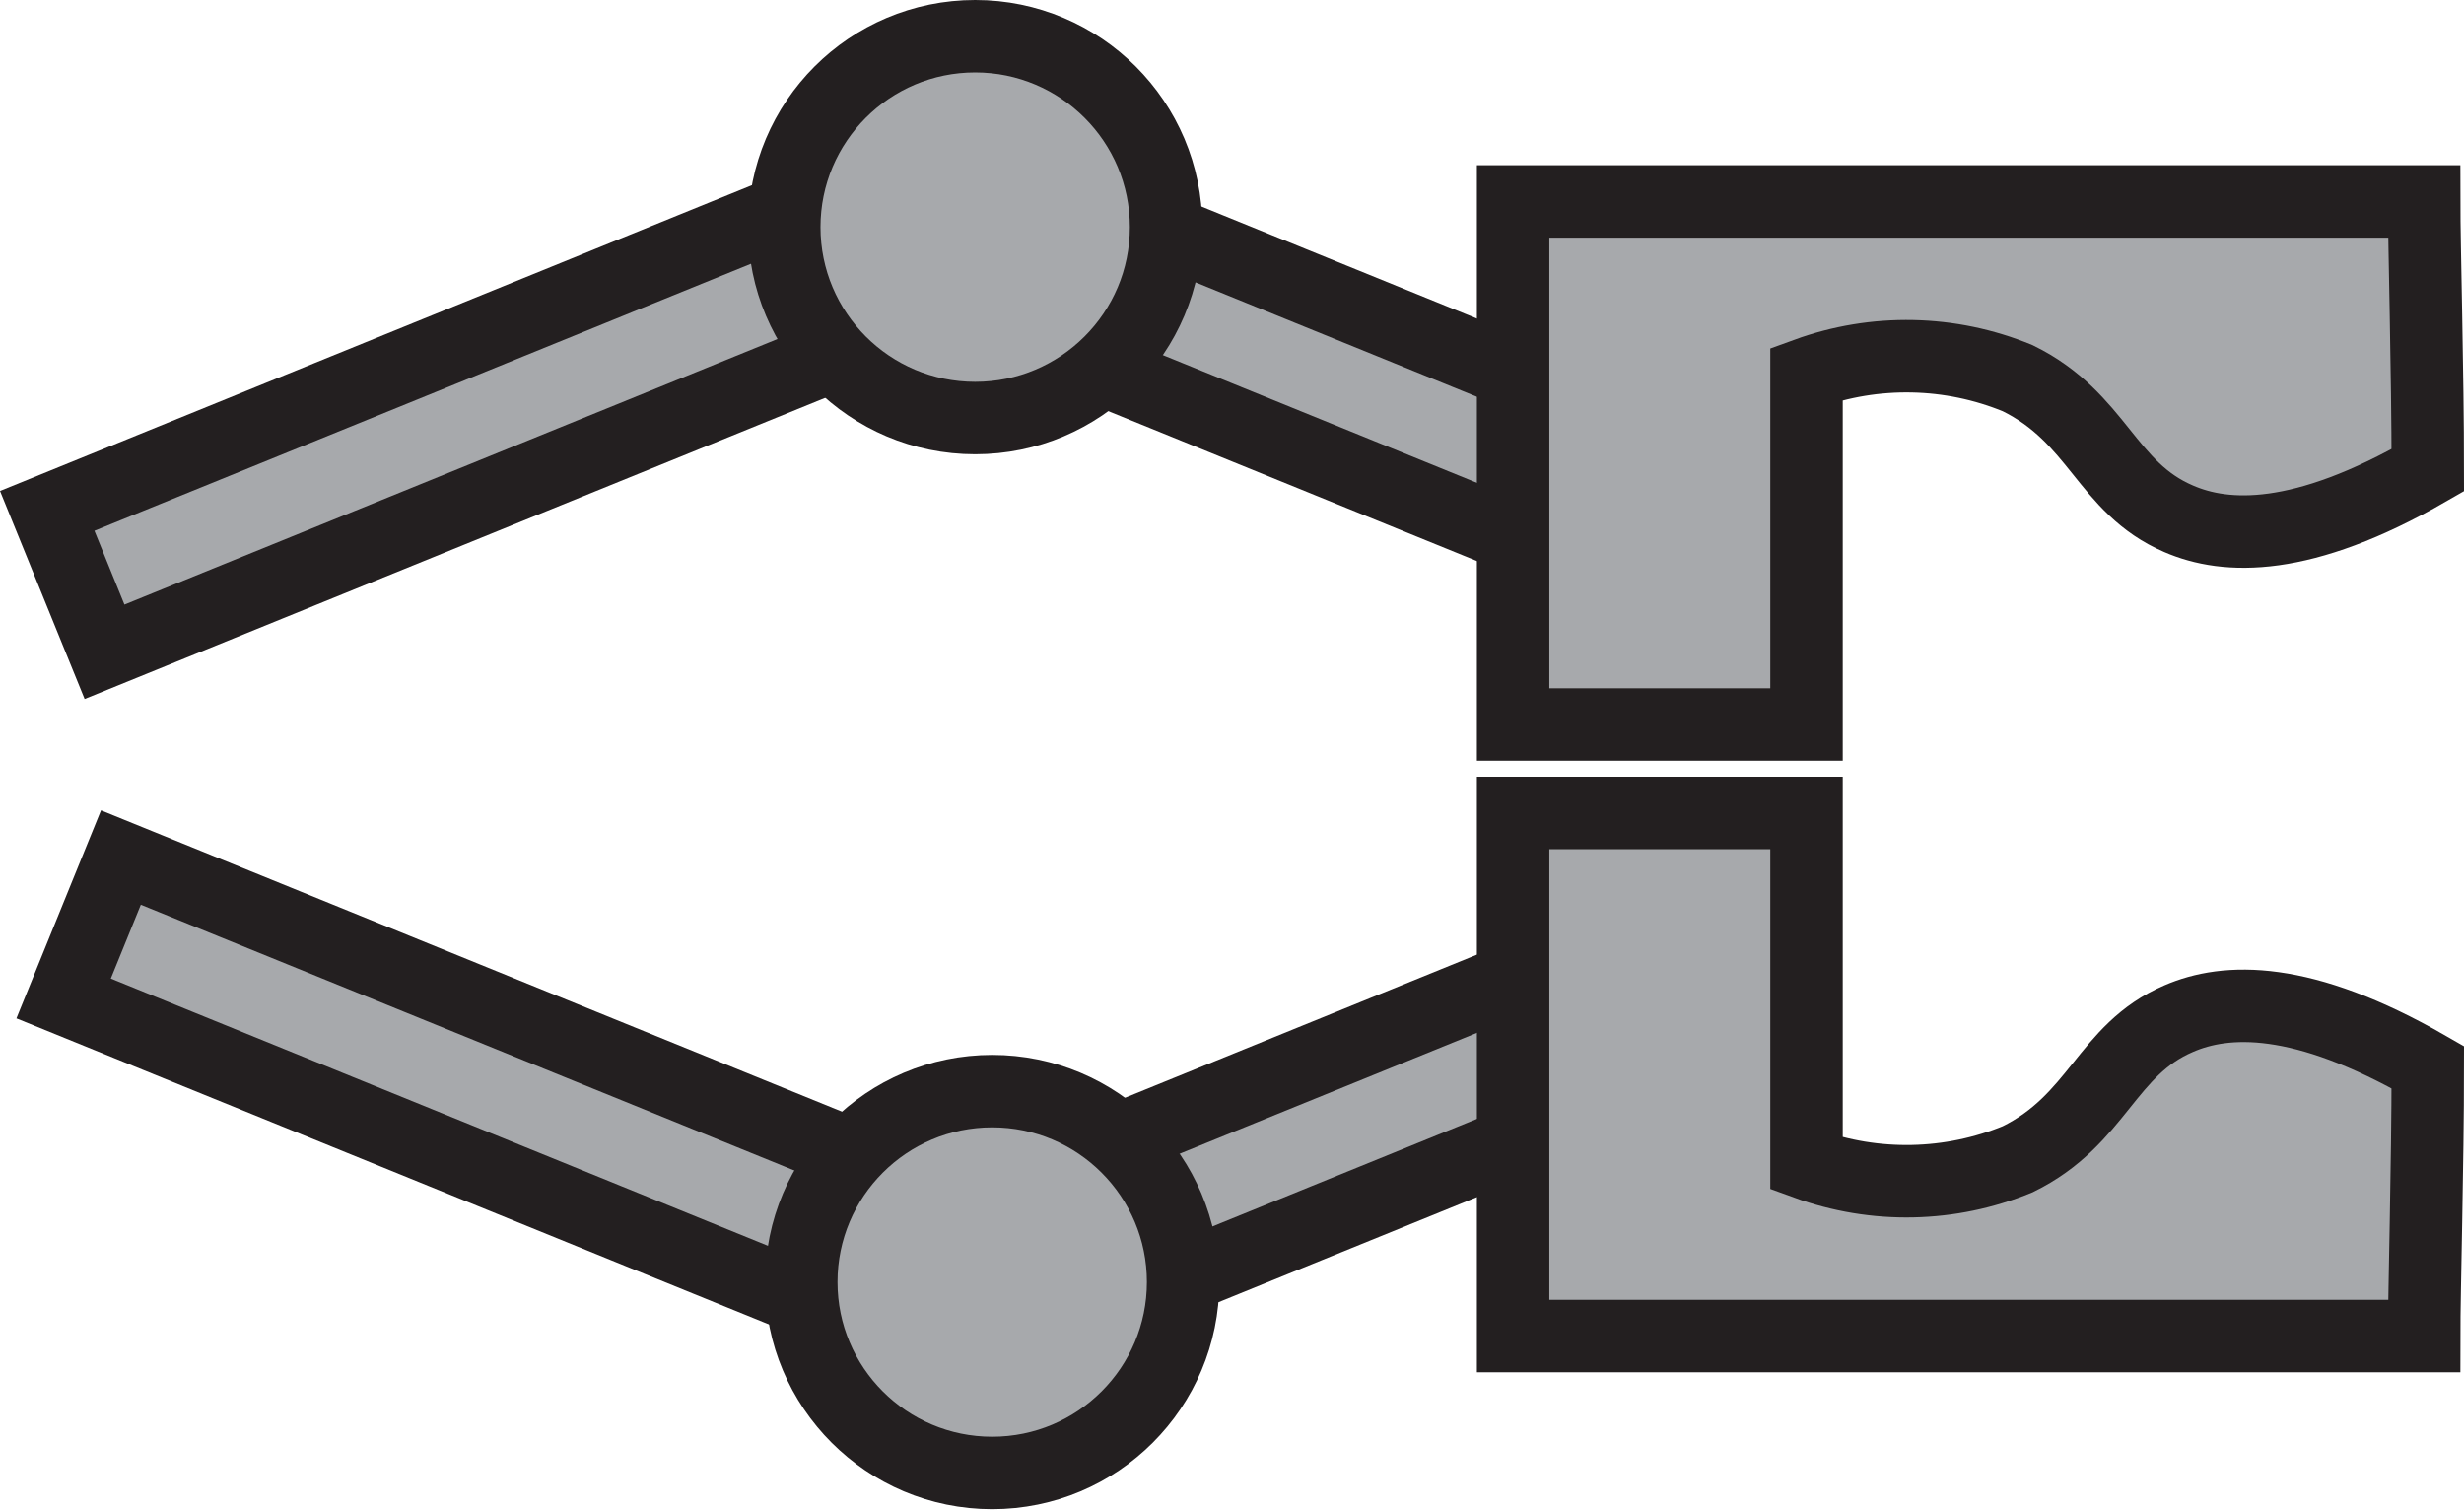
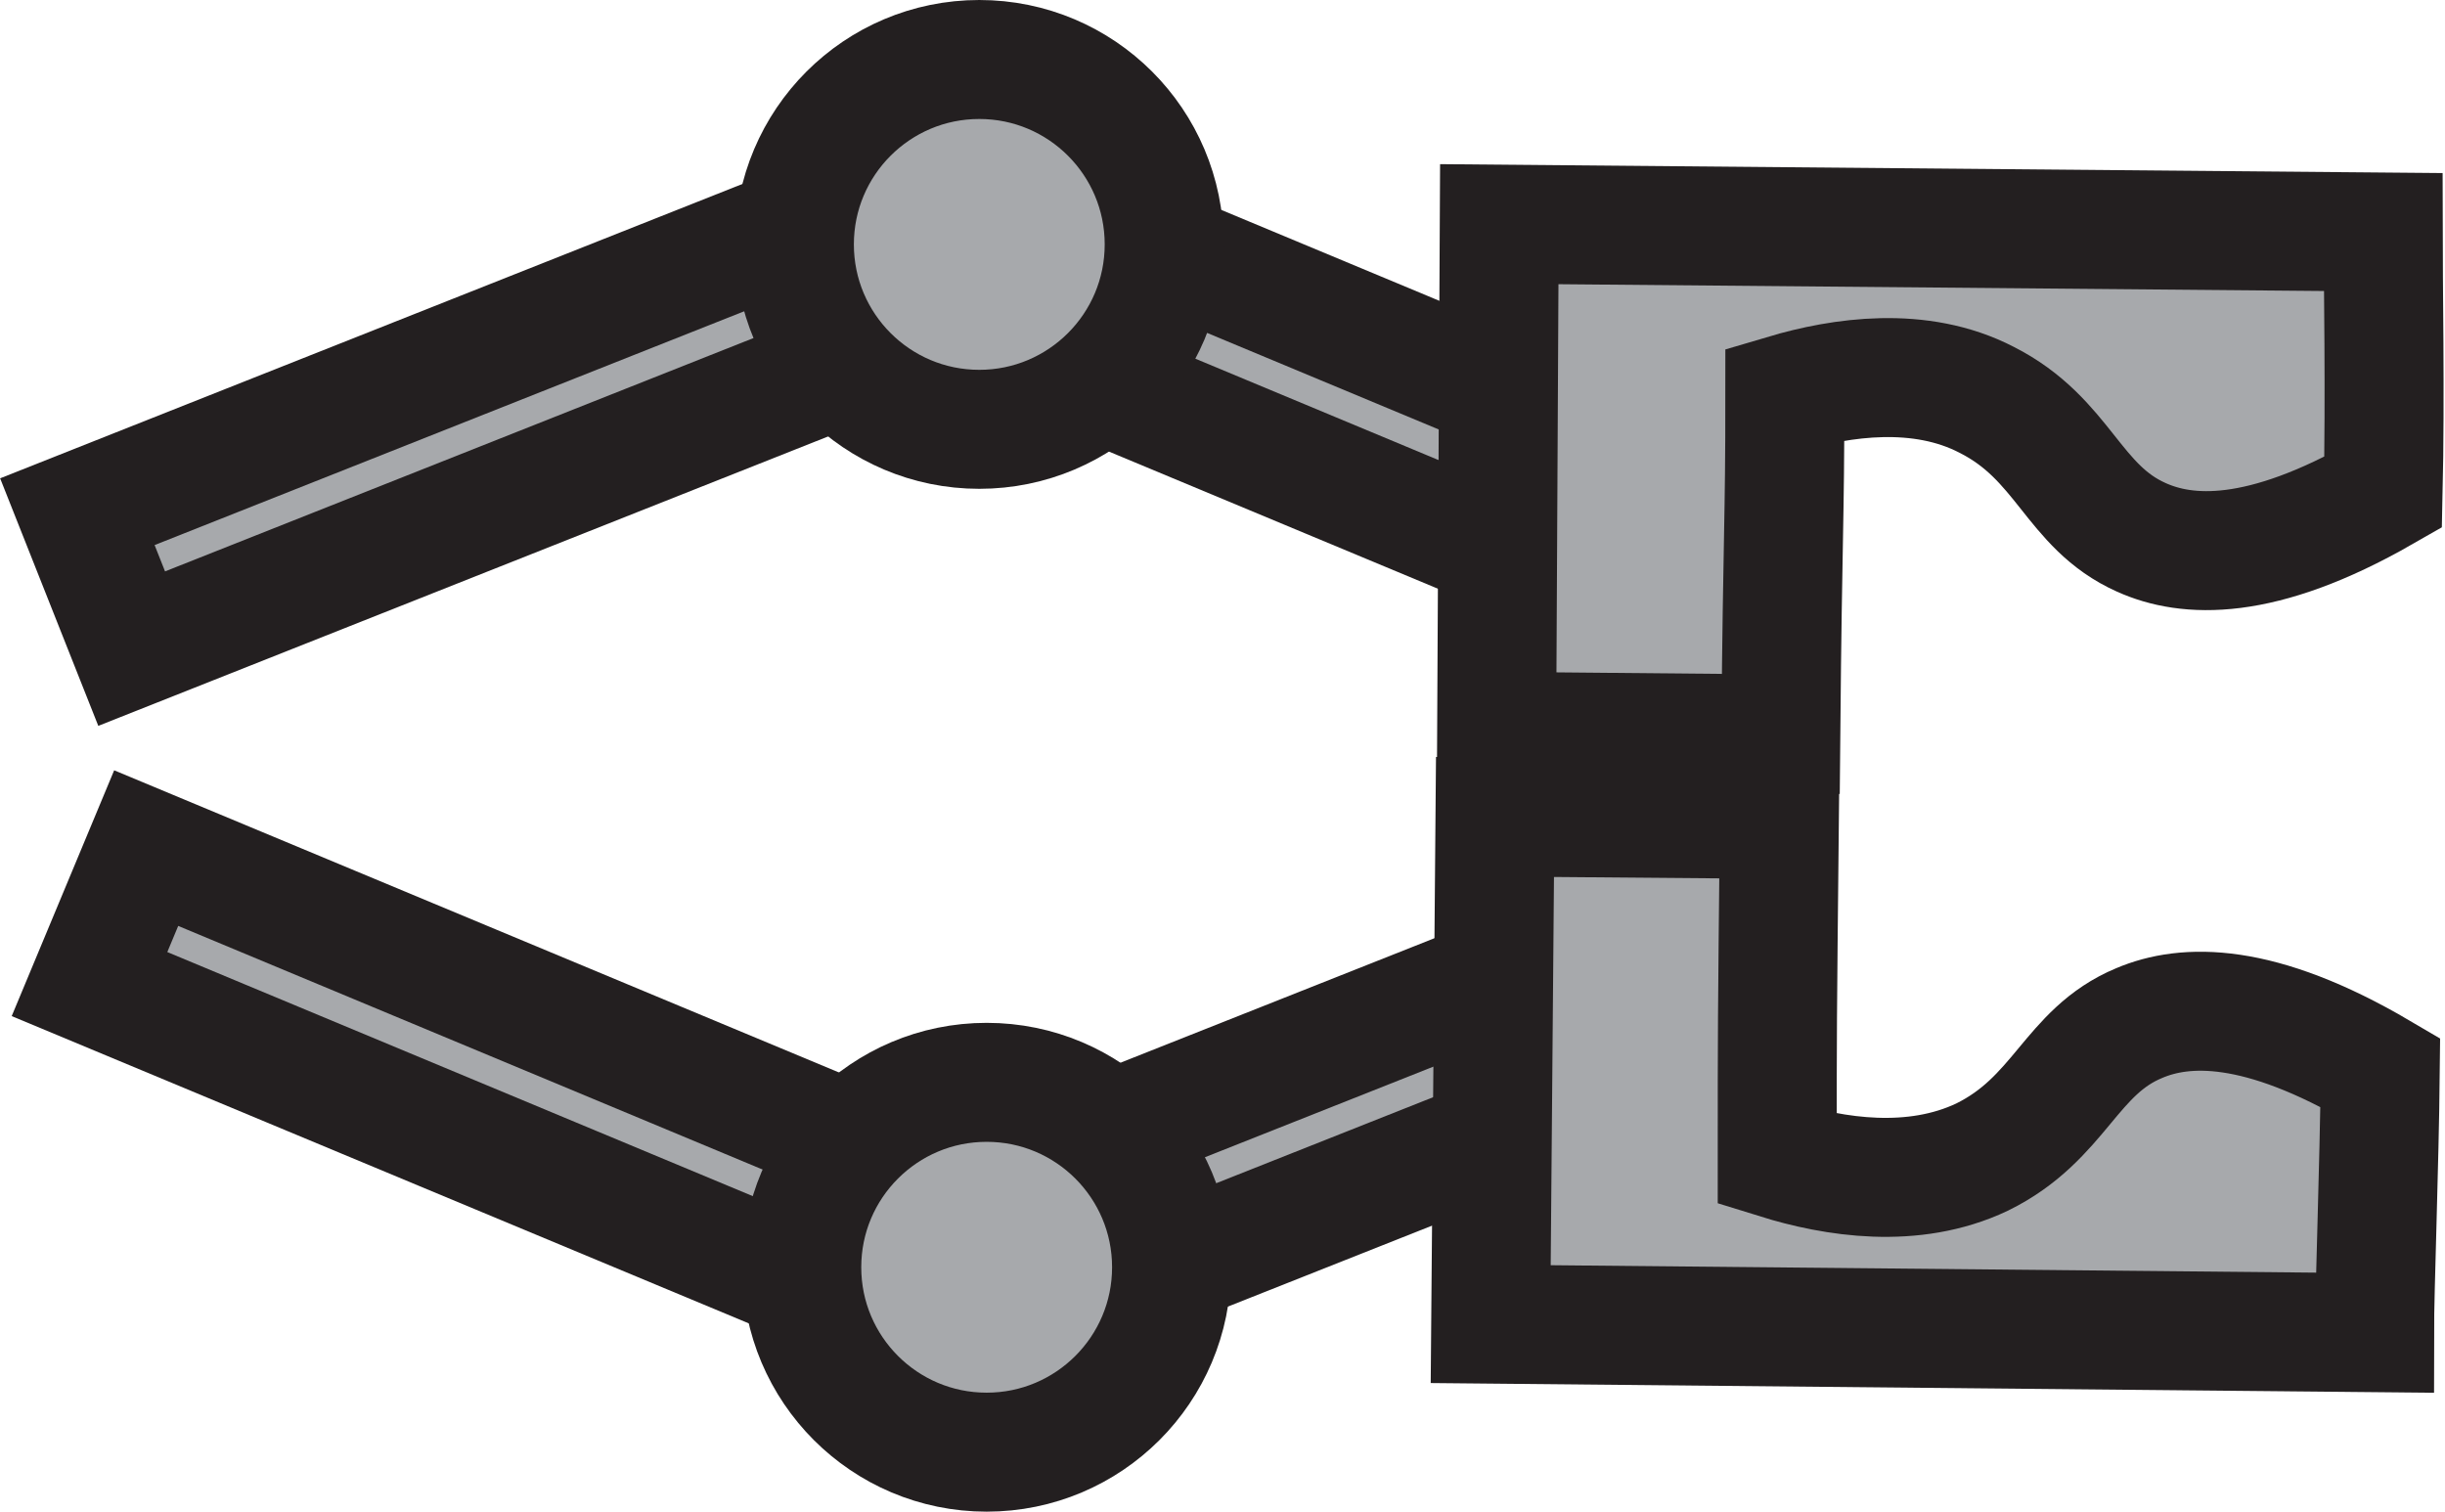
- <svg xmlns="http://www.w3.org/2000/svg" viewBox="0 0 68.02 41.66">
+ <svg xmlns="http://www.w3.org/2000/svg" viewBox="0 0 102.74 63.52">
  <defs>
-     <style>.cls-1{fill:#a7a9ac;stroke:#231f20;stroke-miterlimit:10;stroke-width:2px;}</style>
+     <style>.cls-1{fill:#a7a9ac;stroke:#231f20;stroke-miterlimit:10;stroke-width:5px;}</style>
  </defs>
  <g id="Layer_2" data-name="Layer 2">
    <g id="Layer_1-2" data-name="Layer 1">
-       <rect class="cls-1" x="1.26" y="9.68" width="22.64" height="4.2" transform="translate(-3.51 5.61) rotate(-22.13)" />
-       <rect class="cls-1" x="28.69" y="9" width="19.01" height="4.2" transform="translate(69.41 35.77) rotate(-157.87)" />
-       <circle class="cls-1" cx="26.92" cy="6.27" r="5.27" />
-       <rect class="cls-1" x="1.72" y="27.78" width="22.64" height="4.2" transform="translate(12.21 -2.71) rotate(22.13)" />
-       <rect class="cls-1" x="29.16" y="28.46" width="19.01" height="4.2" transform="translate(85.99 44.3) rotate(157.87)" />
-       <circle class="cls-1" cx="27.39" cy="35.39" r="5.27" />
-       <path class="cls-1" d="M49.87,10.32c0,3.8,0,3.73,0,9.68h-8.1V5.56H66.92c0,1.22.1,4.73.1,7.42-3.47,2-5.57,1.91-6.88,1.34-2-.86-2.22-2.79-4.44-3.88A8.06,8.06,0,0,0,49.87,10.32Z" />
-       <path class="cls-1" d="M49.87,32.12c0-3.8,0-3.73,0-9.68h-8.1V36.88H66.92c0-1.22.1-4.73.1-7.42-3.47-2-5.57-1.91-6.88-1.34-2,.86-2.22,2.79-4.44,3.88A8.06,8.06,0,0,1,49.87,32.12Z" />
+       <rect class="cls-1" x="3.21" y="15.13" width="33.4" height="6.19" transform="translate(-5.31 8.62) rotate(-21.63)" />
+       <rect class="cls-1" x="43.7" y="14.45" width="28.06" height="6.19" transform="translate(104.26 55.96) rotate(-157.37)" />
+       <circle class="cls-1" cx="41.15" cy="10.27" r="7.77" />
+       <rect class="cls-1" x="3.66" y="41.83" width="33.4" height="6.19" transform="translate(18.86 -4.38) rotate(22.63)" />
+       <rect class="cls-1" x="44.13" y="43.17" width="28.06" height="6.19" transform="translate(129.28 67.85) rotate(158.37)" />
+       <circle class="cls-1" cx="41.46" cy="53.25" r="7.77" />
+       <path class="cls-1" d="M75,16.55c0,5.61-.09,5.5-.17,14.29l-11.94-.11L63,9.42l37.14.33c0,1.8.09,7,0,10.94-5.15,2.95-8.25,2.75-10.16,1.89-2.89-1.29-3.24-4.13-6.5-5.78C80.68,15.35,77.36,15.85,75,16.55Z" />
+       <path class="cls-1" d="M74.68,48.72c0-5.61,0-5.5.09-14.29l-11.95-.1-.18,21.31L99.78,56c0-1.8.2-7,.24-10.94-5.1-3-8.2-2.89-10.13-2.07C87,44.19,86.58,47,83.29,48.62,80.38,50,77.06,49.46,74.68,48.72Z" />
    </g>
  </g>
</svg>
